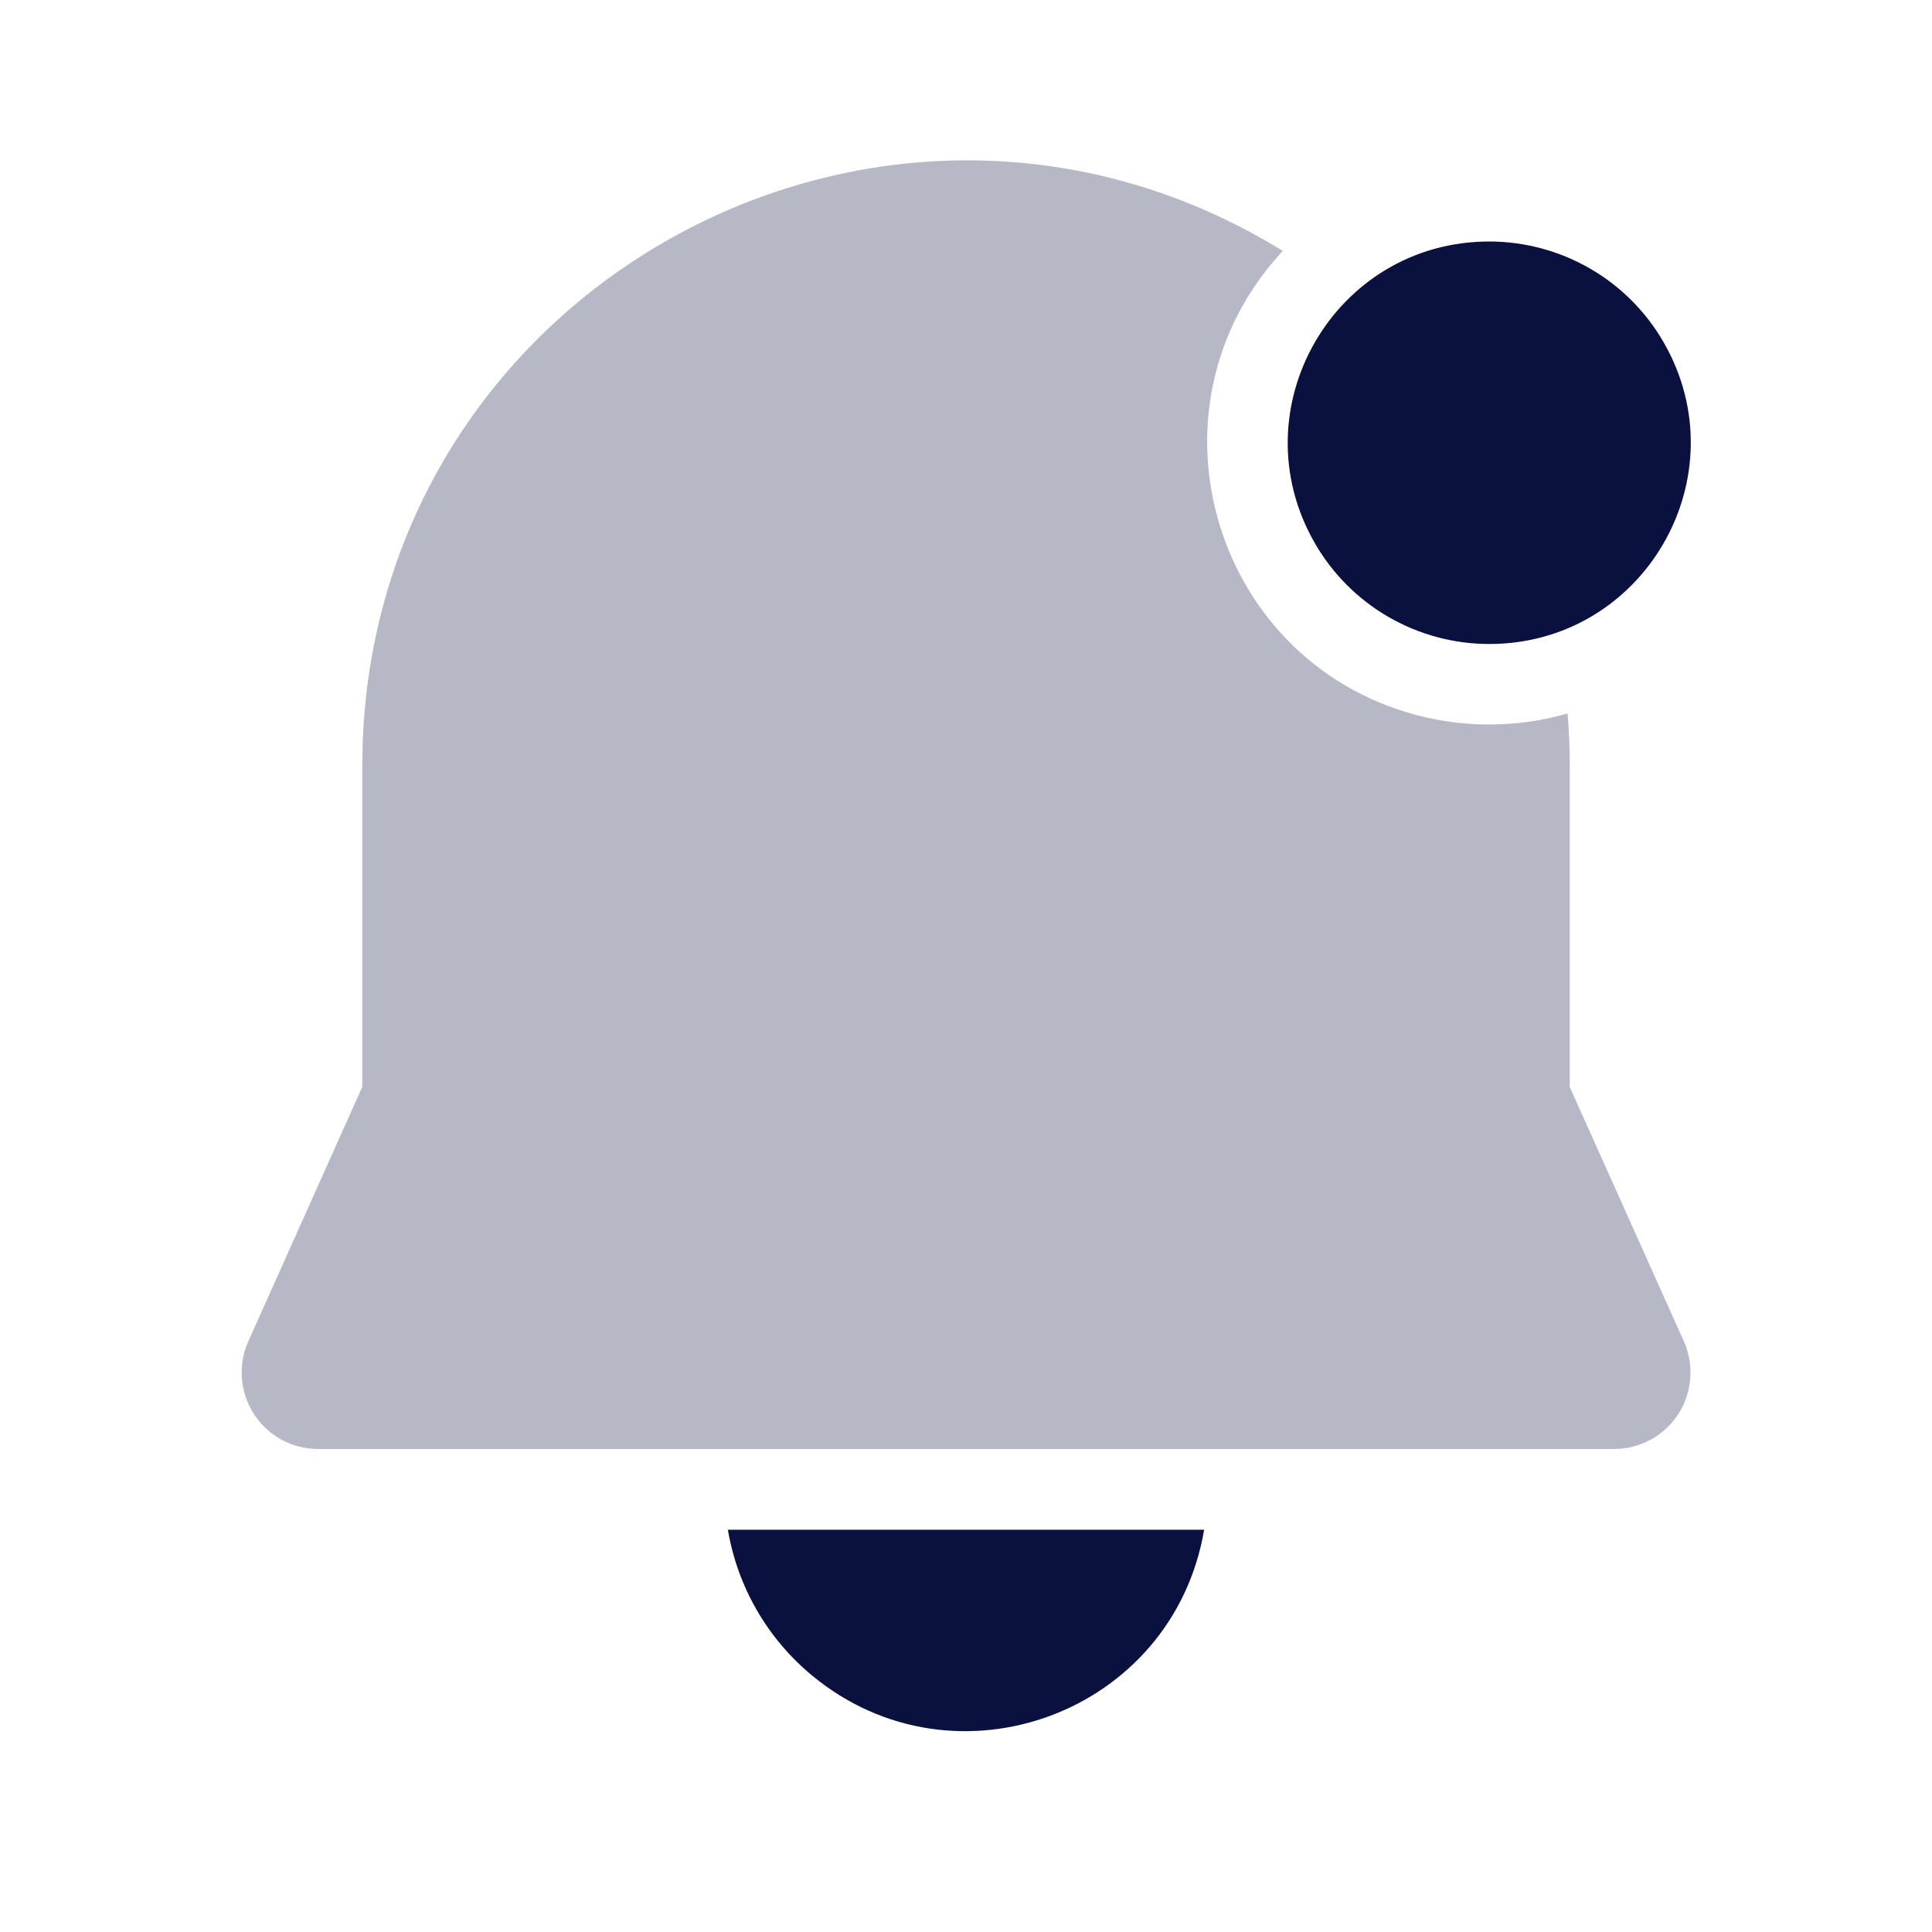
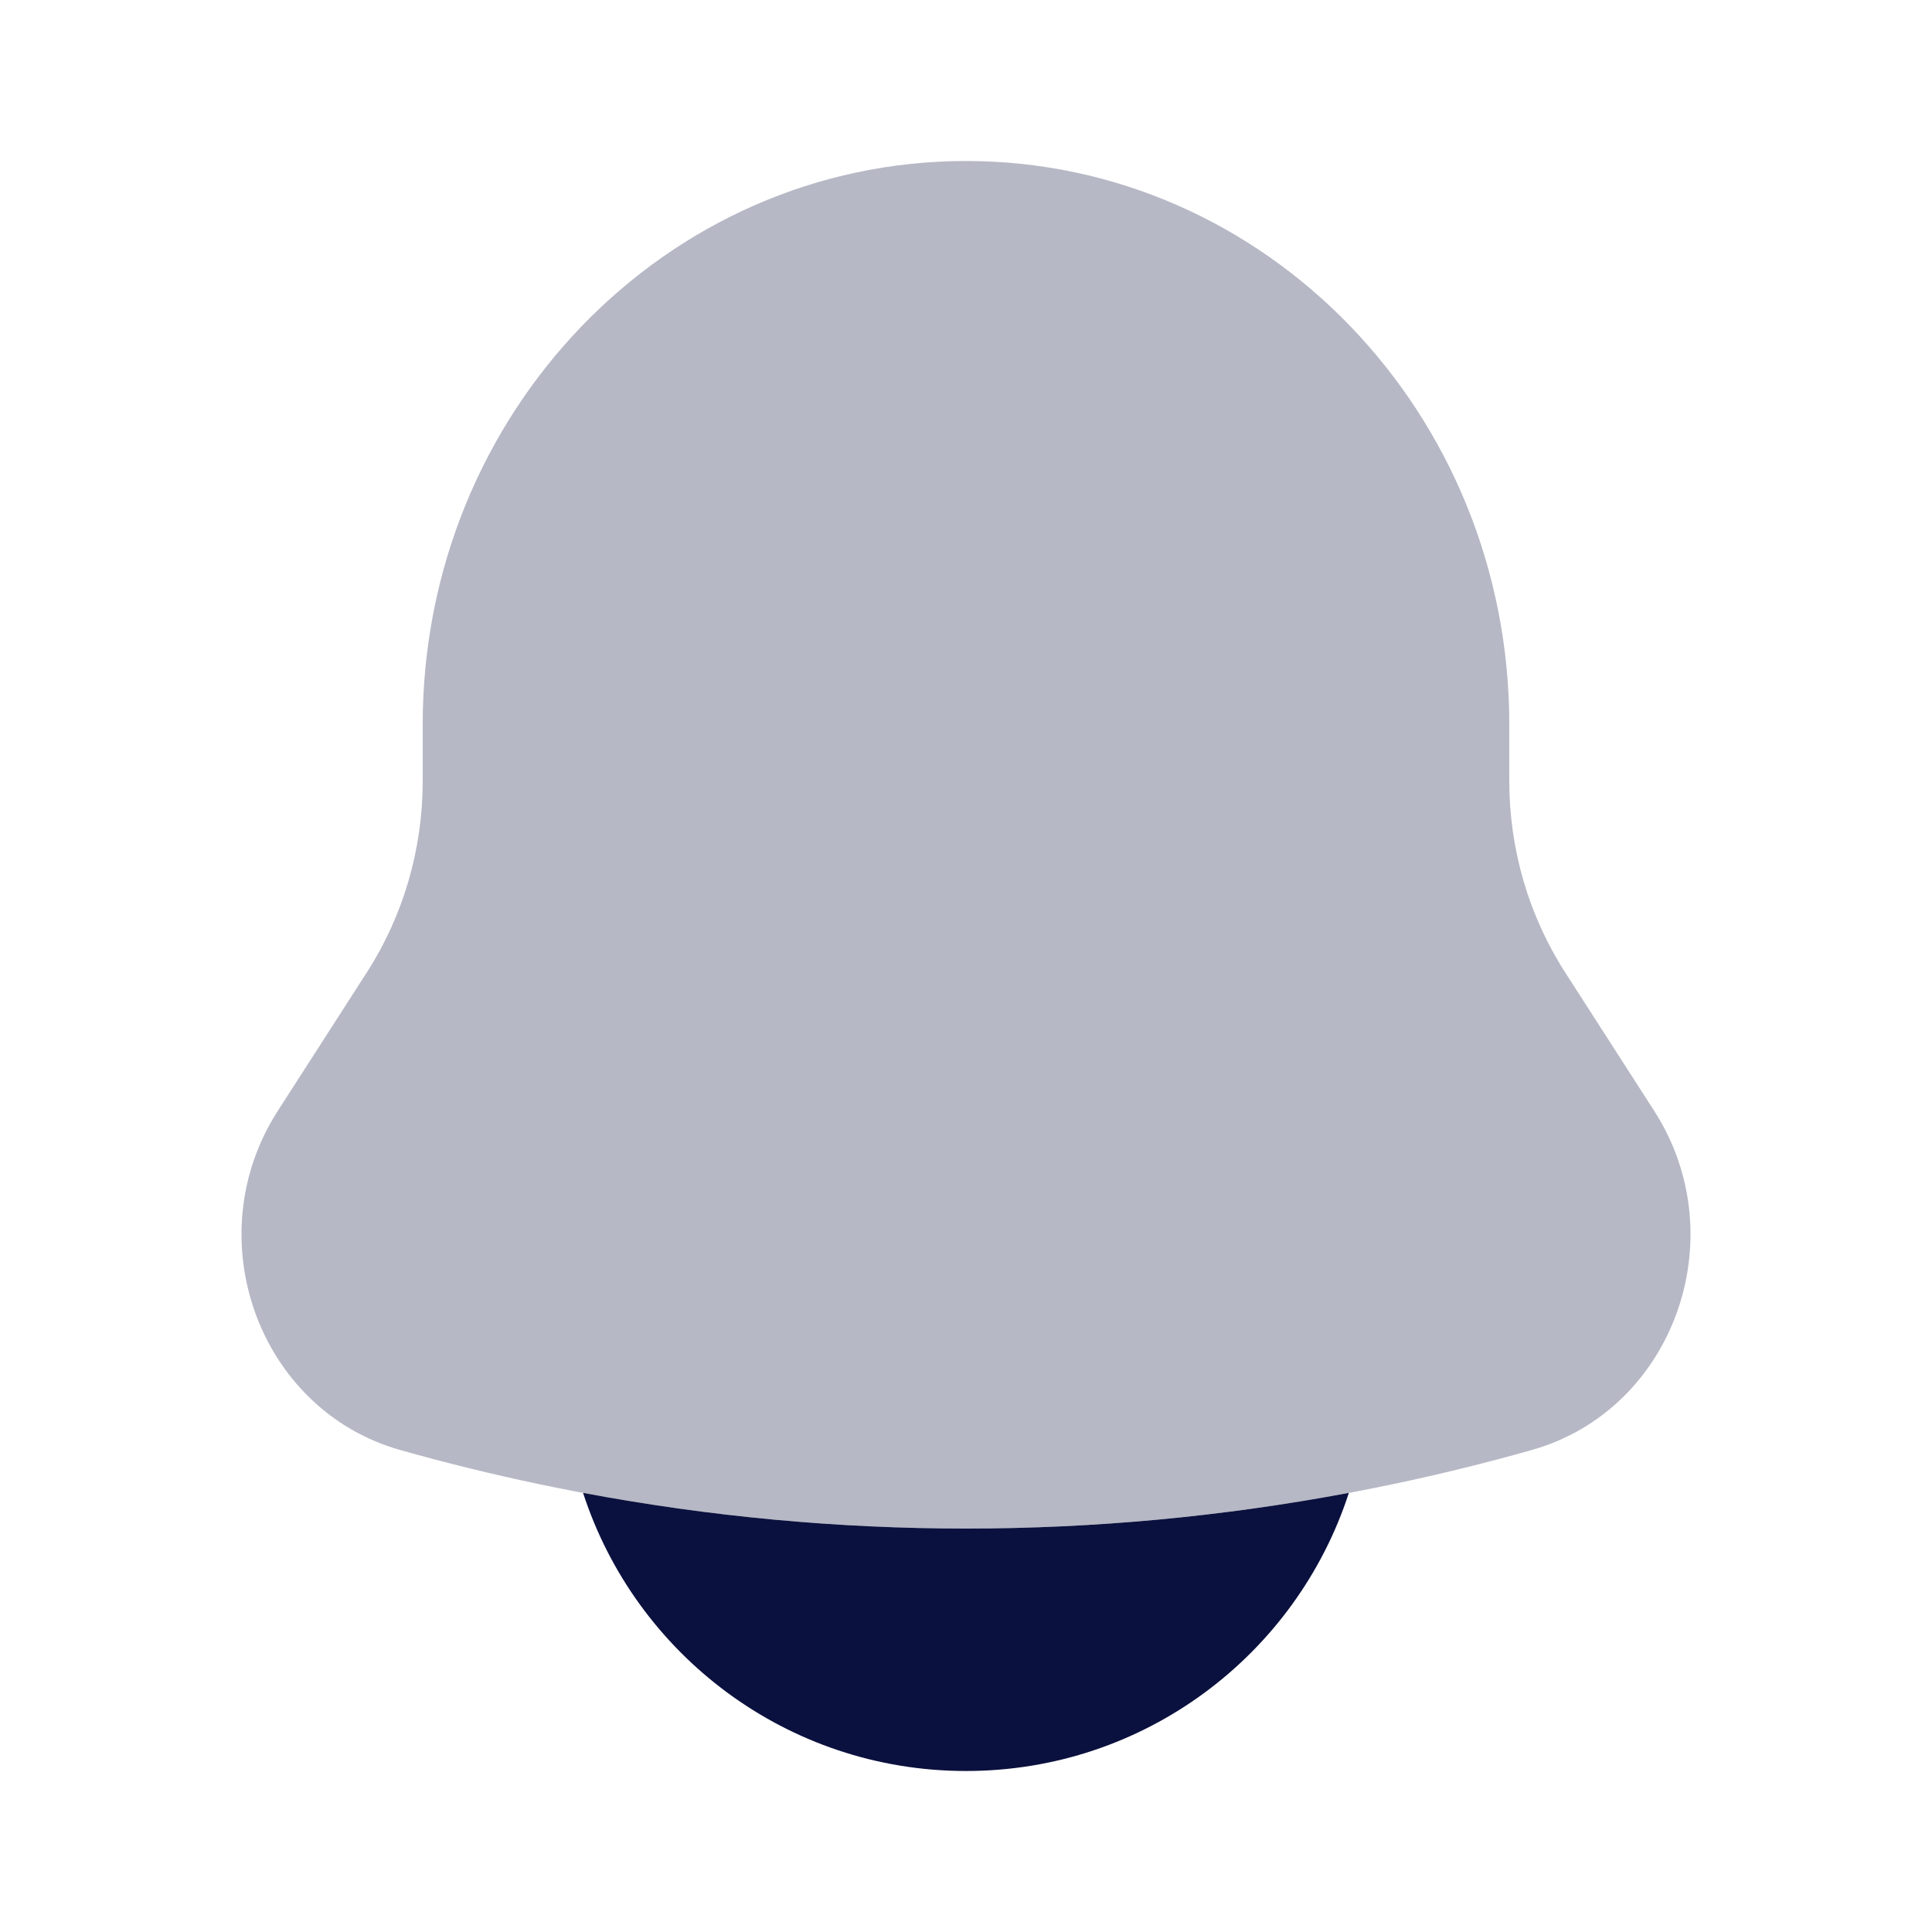
<svg xmlns="http://www.w3.org/2000/svg" width="24" height="24" viewBox="0 0 24 24" fill="none">
-   <path opacity="0.3" d="M18.5 9C18.838 9 19.164 8.952 19.473 8.863C19.491 9.074 19.5 9.288 19.5 9.503V13.503L20.918 16.663C20.982 16.808 21.01 16.966 20.997 17.124C20.985 17.282 20.934 17.434 20.848 17.567C20.762 17.699 20.644 17.809 20.505 17.884C20.366 17.96 20.21 18 20.052 18H3.952C3.793 18 3.637 17.96 3.498 17.885C3.359 17.809 3.241 17.7 3.155 17.567C3.069 17.434 3.017 17.281 3.005 17.123C2.993 16.965 3.02 16.807 3.085 16.662L4.5 13.502V9.49L4.505 9.24C4.706 3.491 11.038 0.1 15.935 3.117C14.101 5.09 15.09 8.31 17.716 8.912C17.973 8.971 18.236 9 18.5 9Z" fill="#0B113E" />
-   <path d="M18.5 8C20.425 8 21.627 5.917 20.665 4.25C20.446 3.87 20.13 3.554 19.75 3.335C19.37 3.116 18.939 3 18.5 3C16.575 3 15.373 5.083 16.335 6.75C16.554 7.13 16.87 7.446 17.25 7.665C17.63 7.884 18.061 8 18.5 8ZM14.958 19.003C14.573 21.28 11.868 22.286 10.088 20.814C9.533 20.355 9.162 19.713 9.042 19.003H14.958Z" fill="#0B113E" />
+   <path opacity="0.3" d="M18.749 9V9.704C18.749 10.549 18.99 11.375 19.442 12.078L20.55 13.801C21.561 15.375 20.789 17.514 19.03 18.012C14.427 19.313 9.573 19.313 4.97 18.012C3.211 17.514 2.439 15.375 3.45 13.801L4.558 12.078C5.01 11.375 5.251 10.549 5.251 9.704V9C5.251 5.134 8.273 2 12 2C15.727 2 18.749 5.134 18.749 9Z" fill="#0B113E" />
+   <path d="M7.243 18.545C7.894 20.551 9.778 22 12 22C14.222 22 16.105 20.551 16.756 18.545C13.611 19.136 10.389 19.136 7.243 18.545Z" fill="#0B113E" />
</svg>
